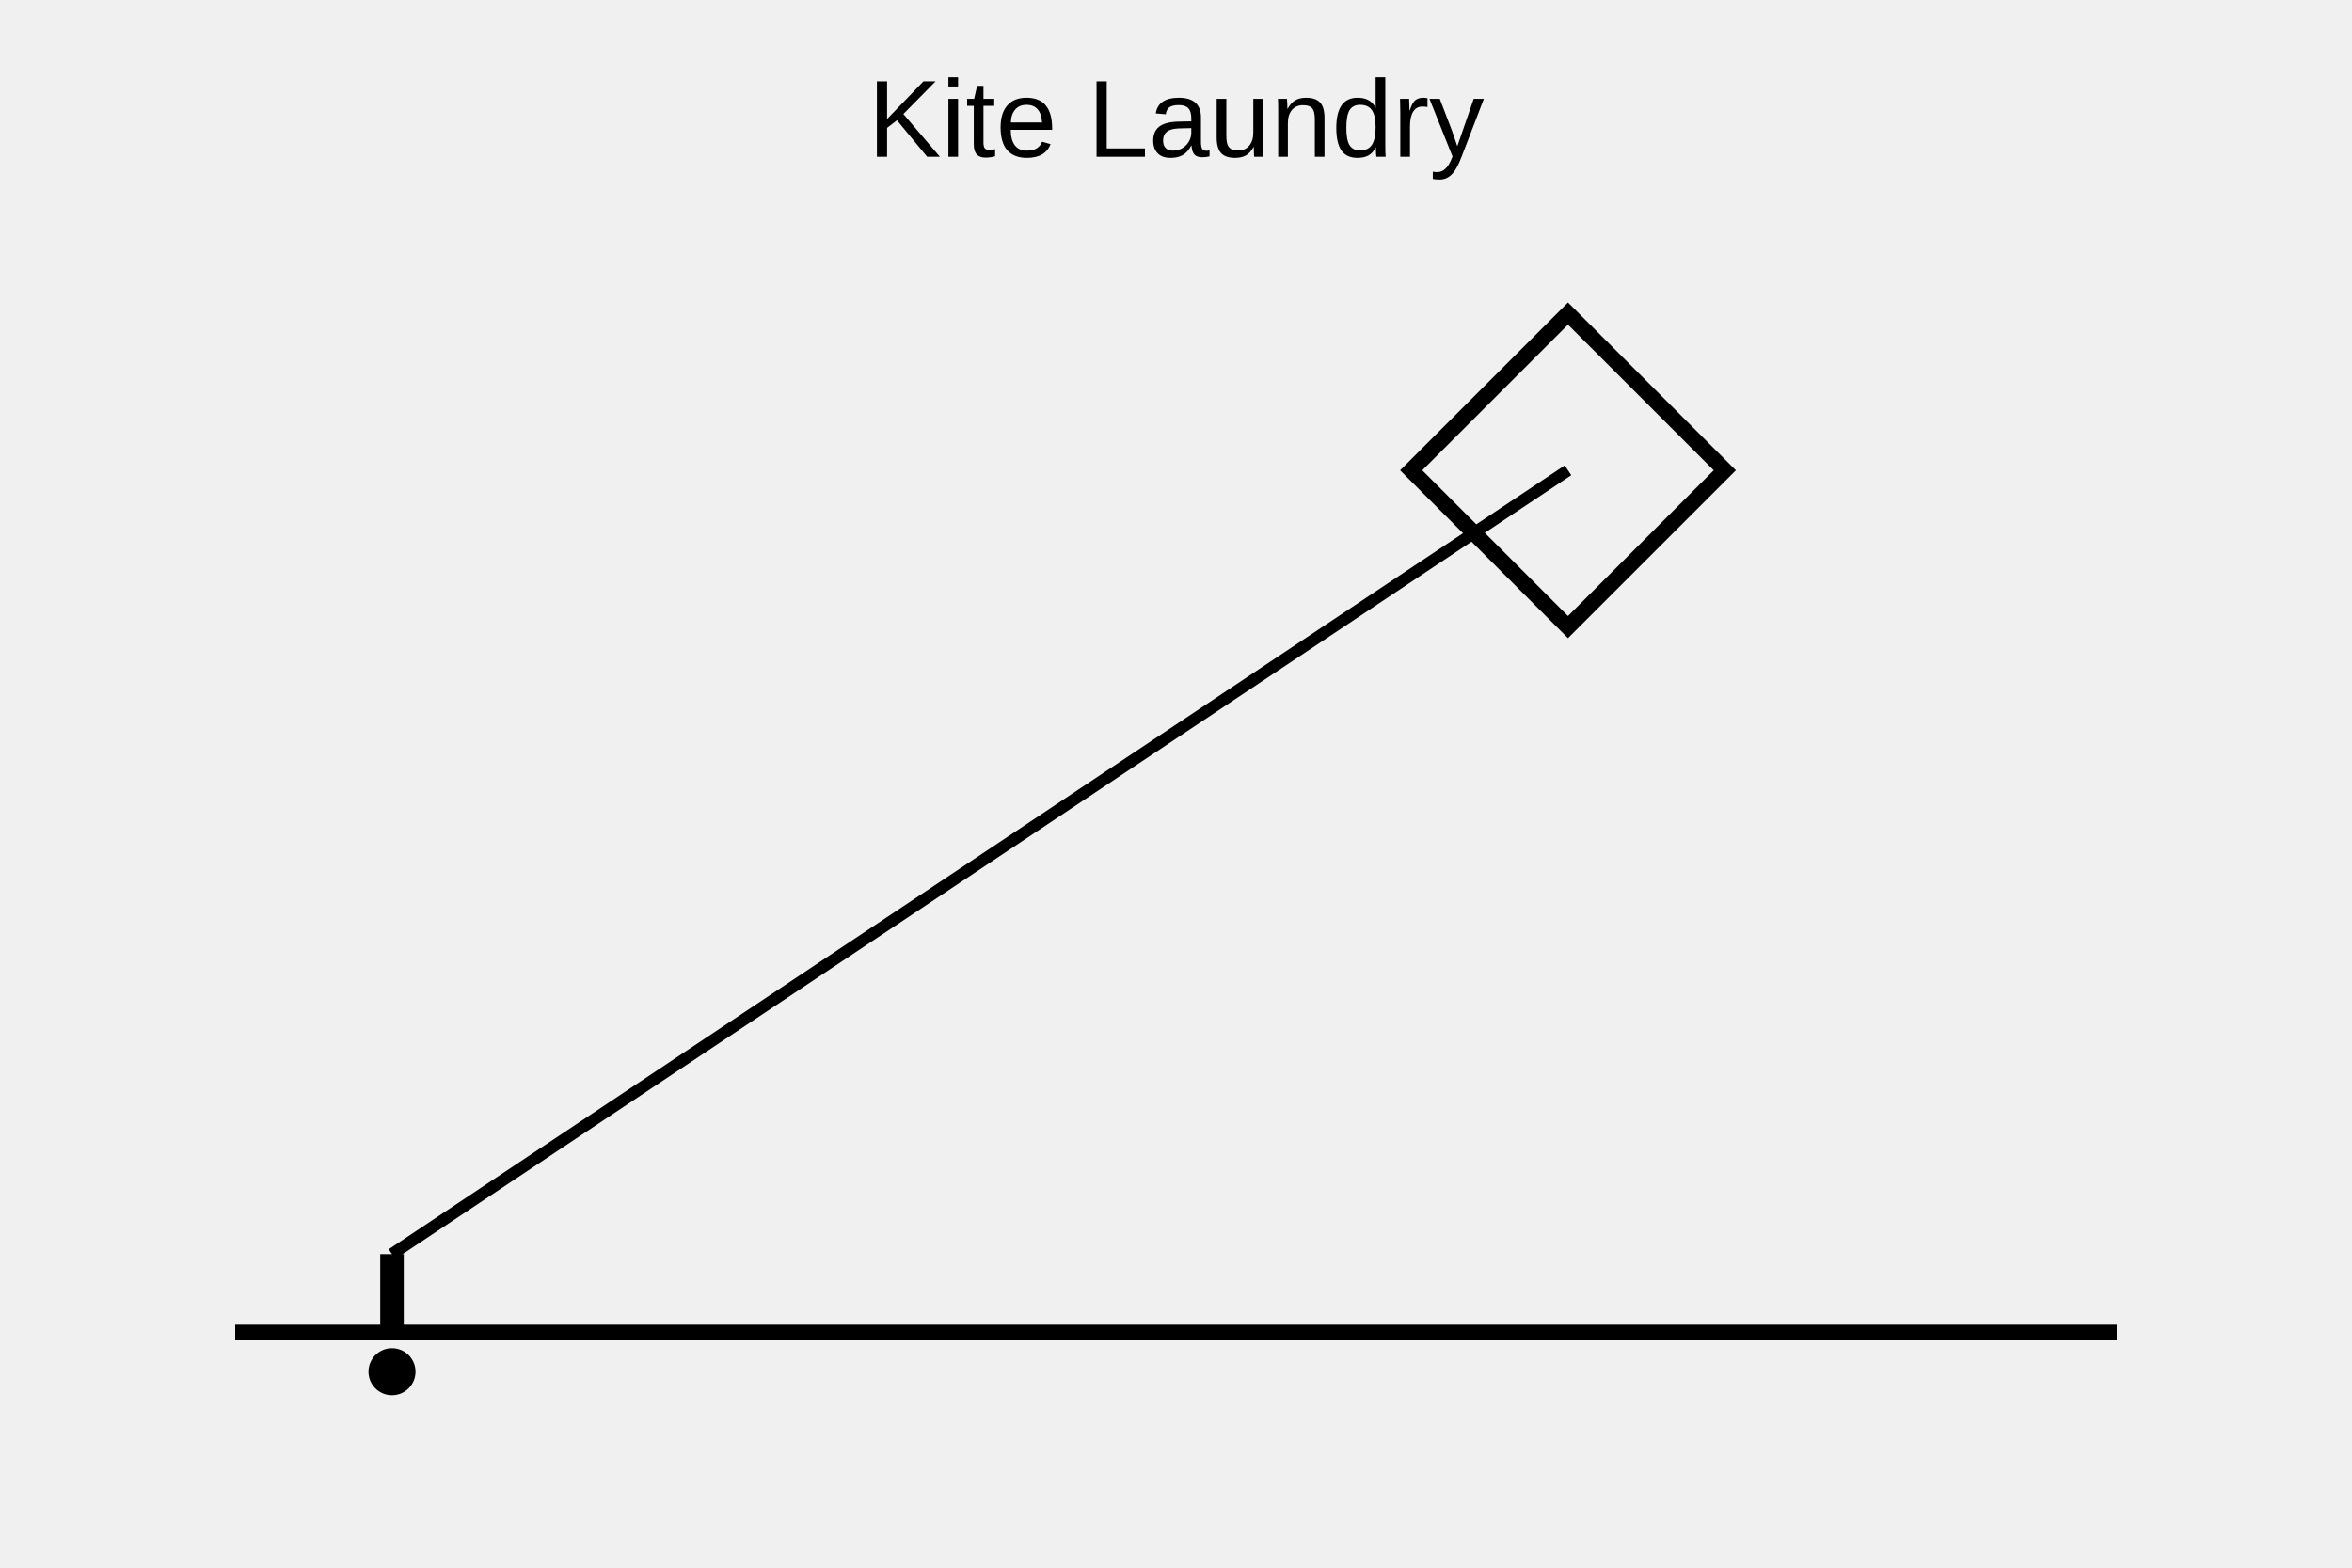
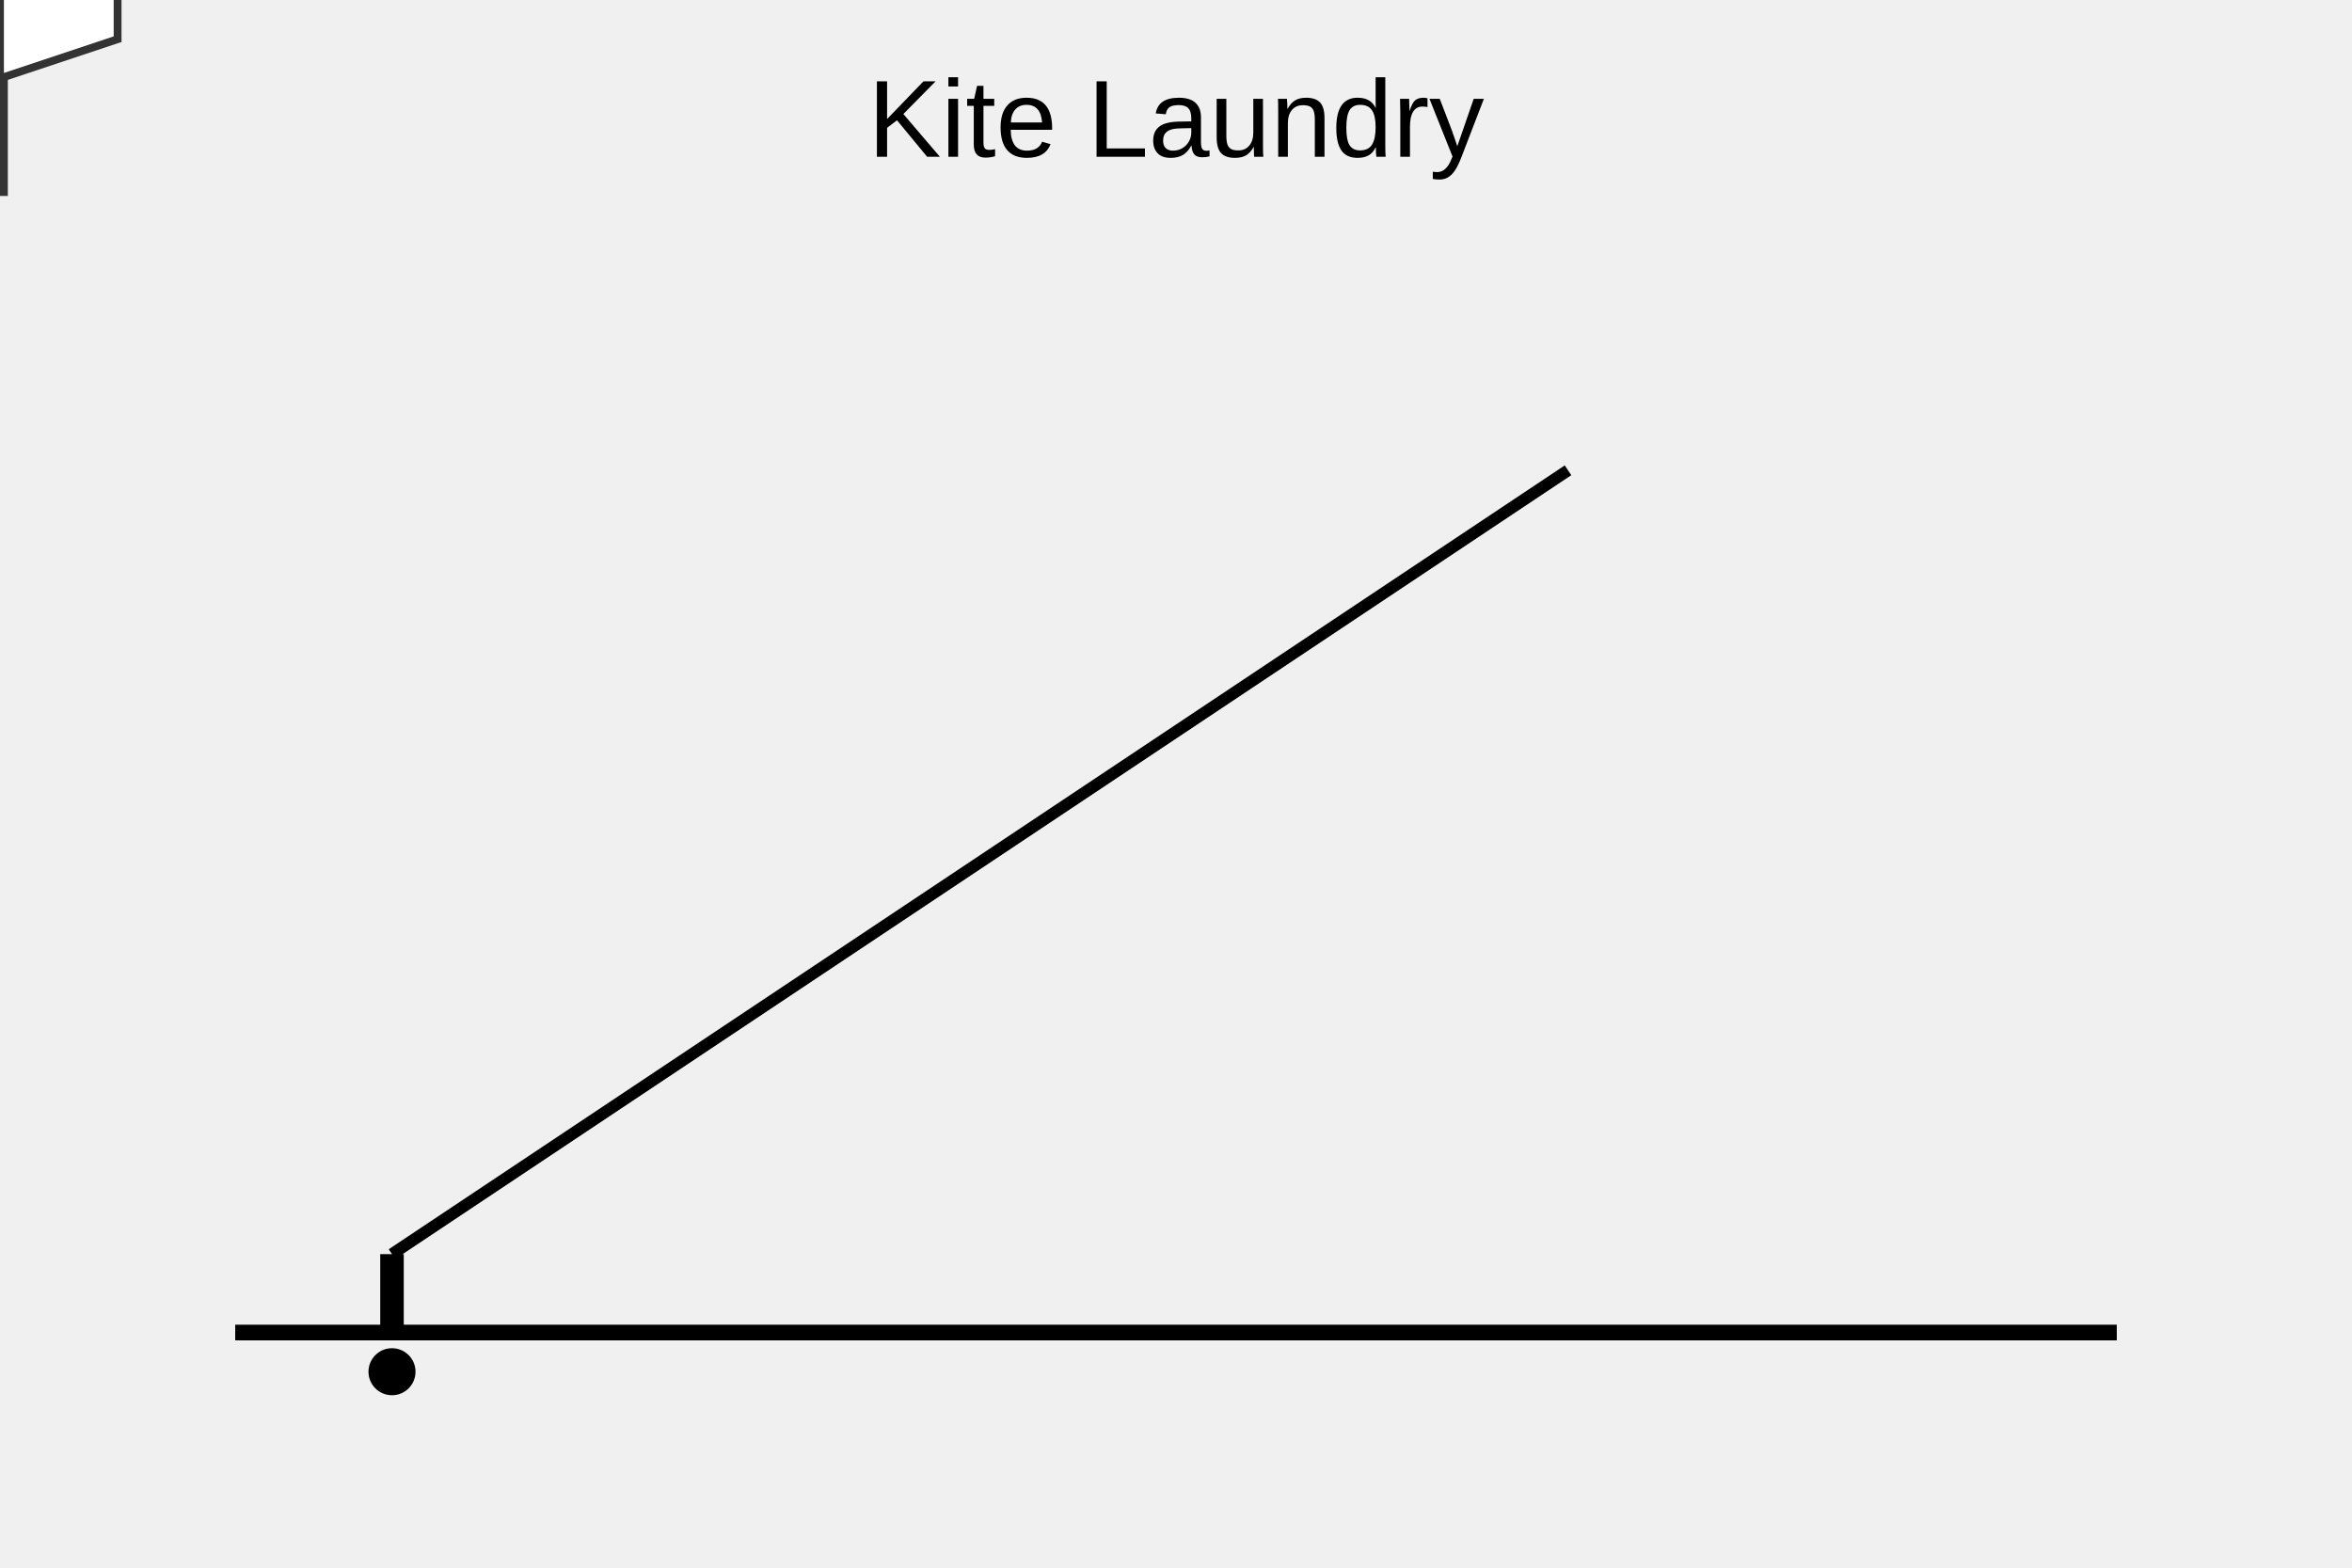
<svg xmlns="http://www.w3.org/2000/svg" width="300" height="200" viewBox="0 0 300 200">
  <line x1="30" y1="170" x2="270" y2="170" stroke="black" stroke-width="2" />
  <line x1="50" y1="170" x2="50" y2="160" stroke="black" stroke-width="3" />
  <circle cx="50" cy="175" r="3" fill="black" />
  <line x1="50" y1="160" x2="200" y2="60" stroke="black" stroke-width="1.5" id="kite-line" />
-   <g transform="translate(200, 60)" id="kite">
-     <path d="M0,-20 L20,0 L0,20 L-20,0 Z" fill="none" stroke="black" stroke-width="2" />
+   <g transform="translate(100, {30 + (5 - difficulty) * 15})">
+     <line x1="0" y1="-15" x2="0" y2="25" stroke="#333" stroke-width="2" />
+     <path d="M 0 -15 L 15 -10 L 15 5 L 0 10 Z" fill="white" stroke="#333" stroke-width="1" />
+     <circle cx="0" cy="-15" r="2" fill="#333" />
  </g>
  <text x="150" y="20" text-anchor="middle" font-family="Arial, sans-serif" font-size="14" fill="black">Kite Laundry</text>
</svg>
